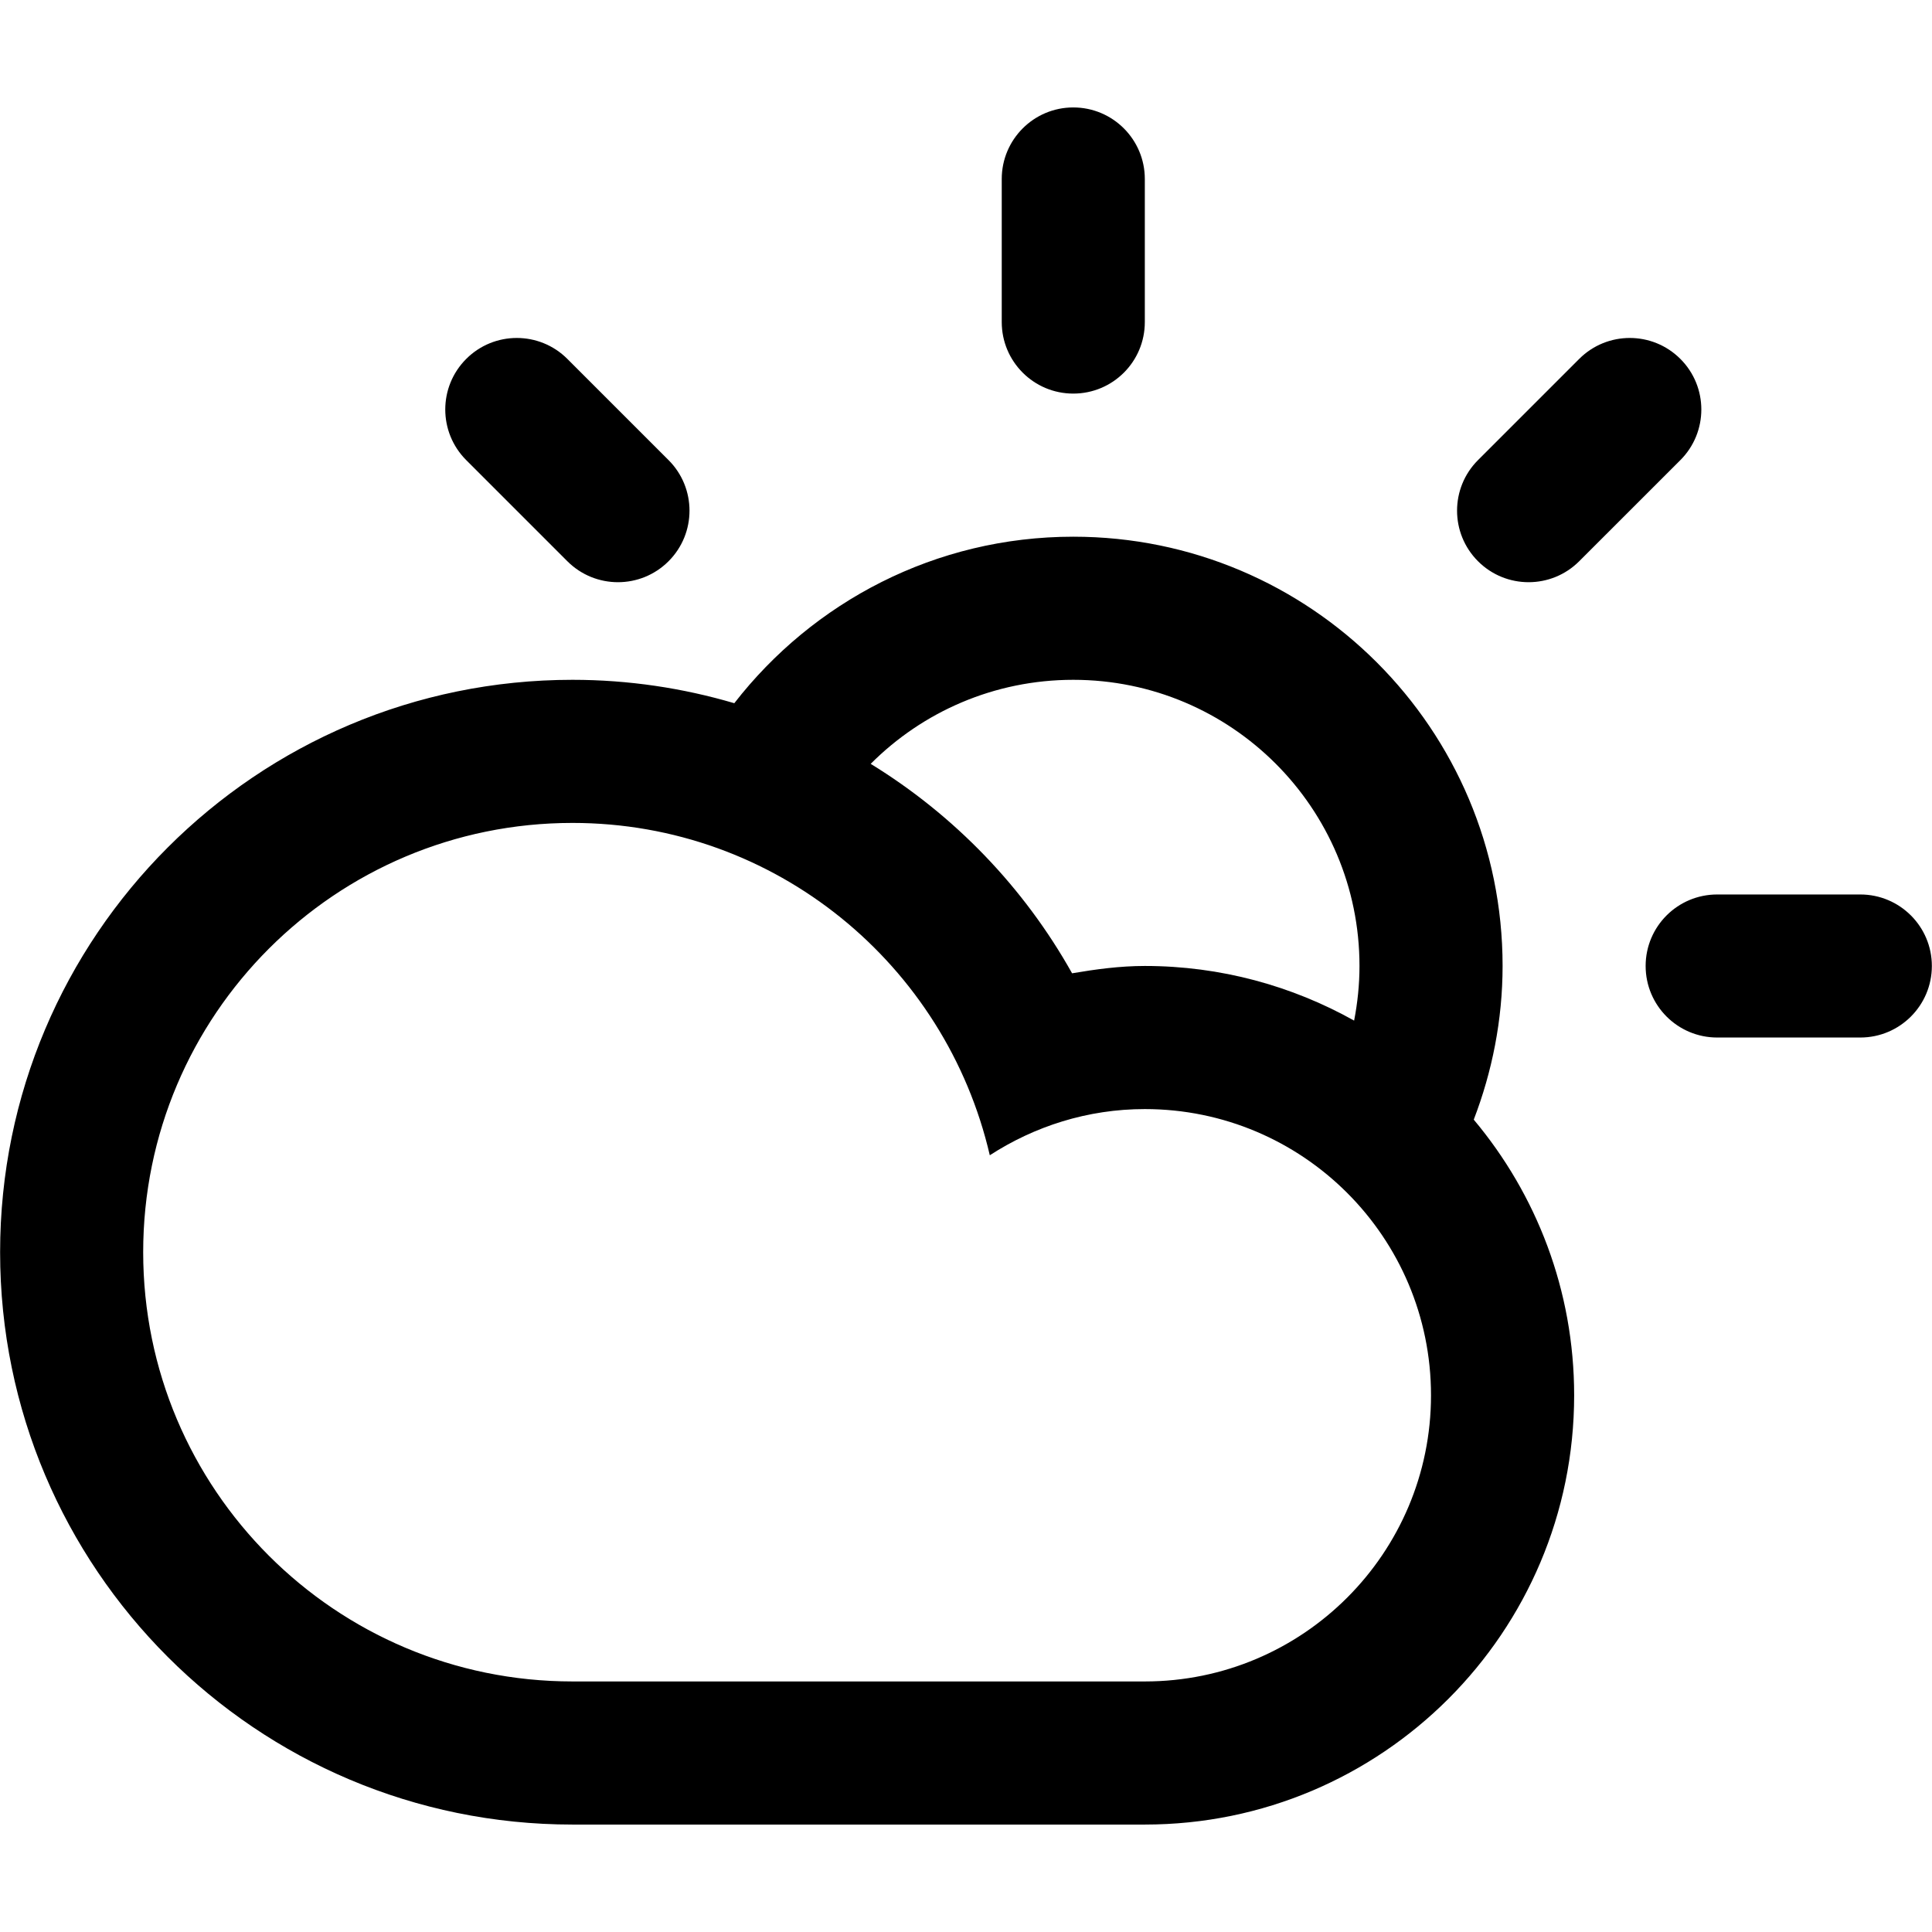
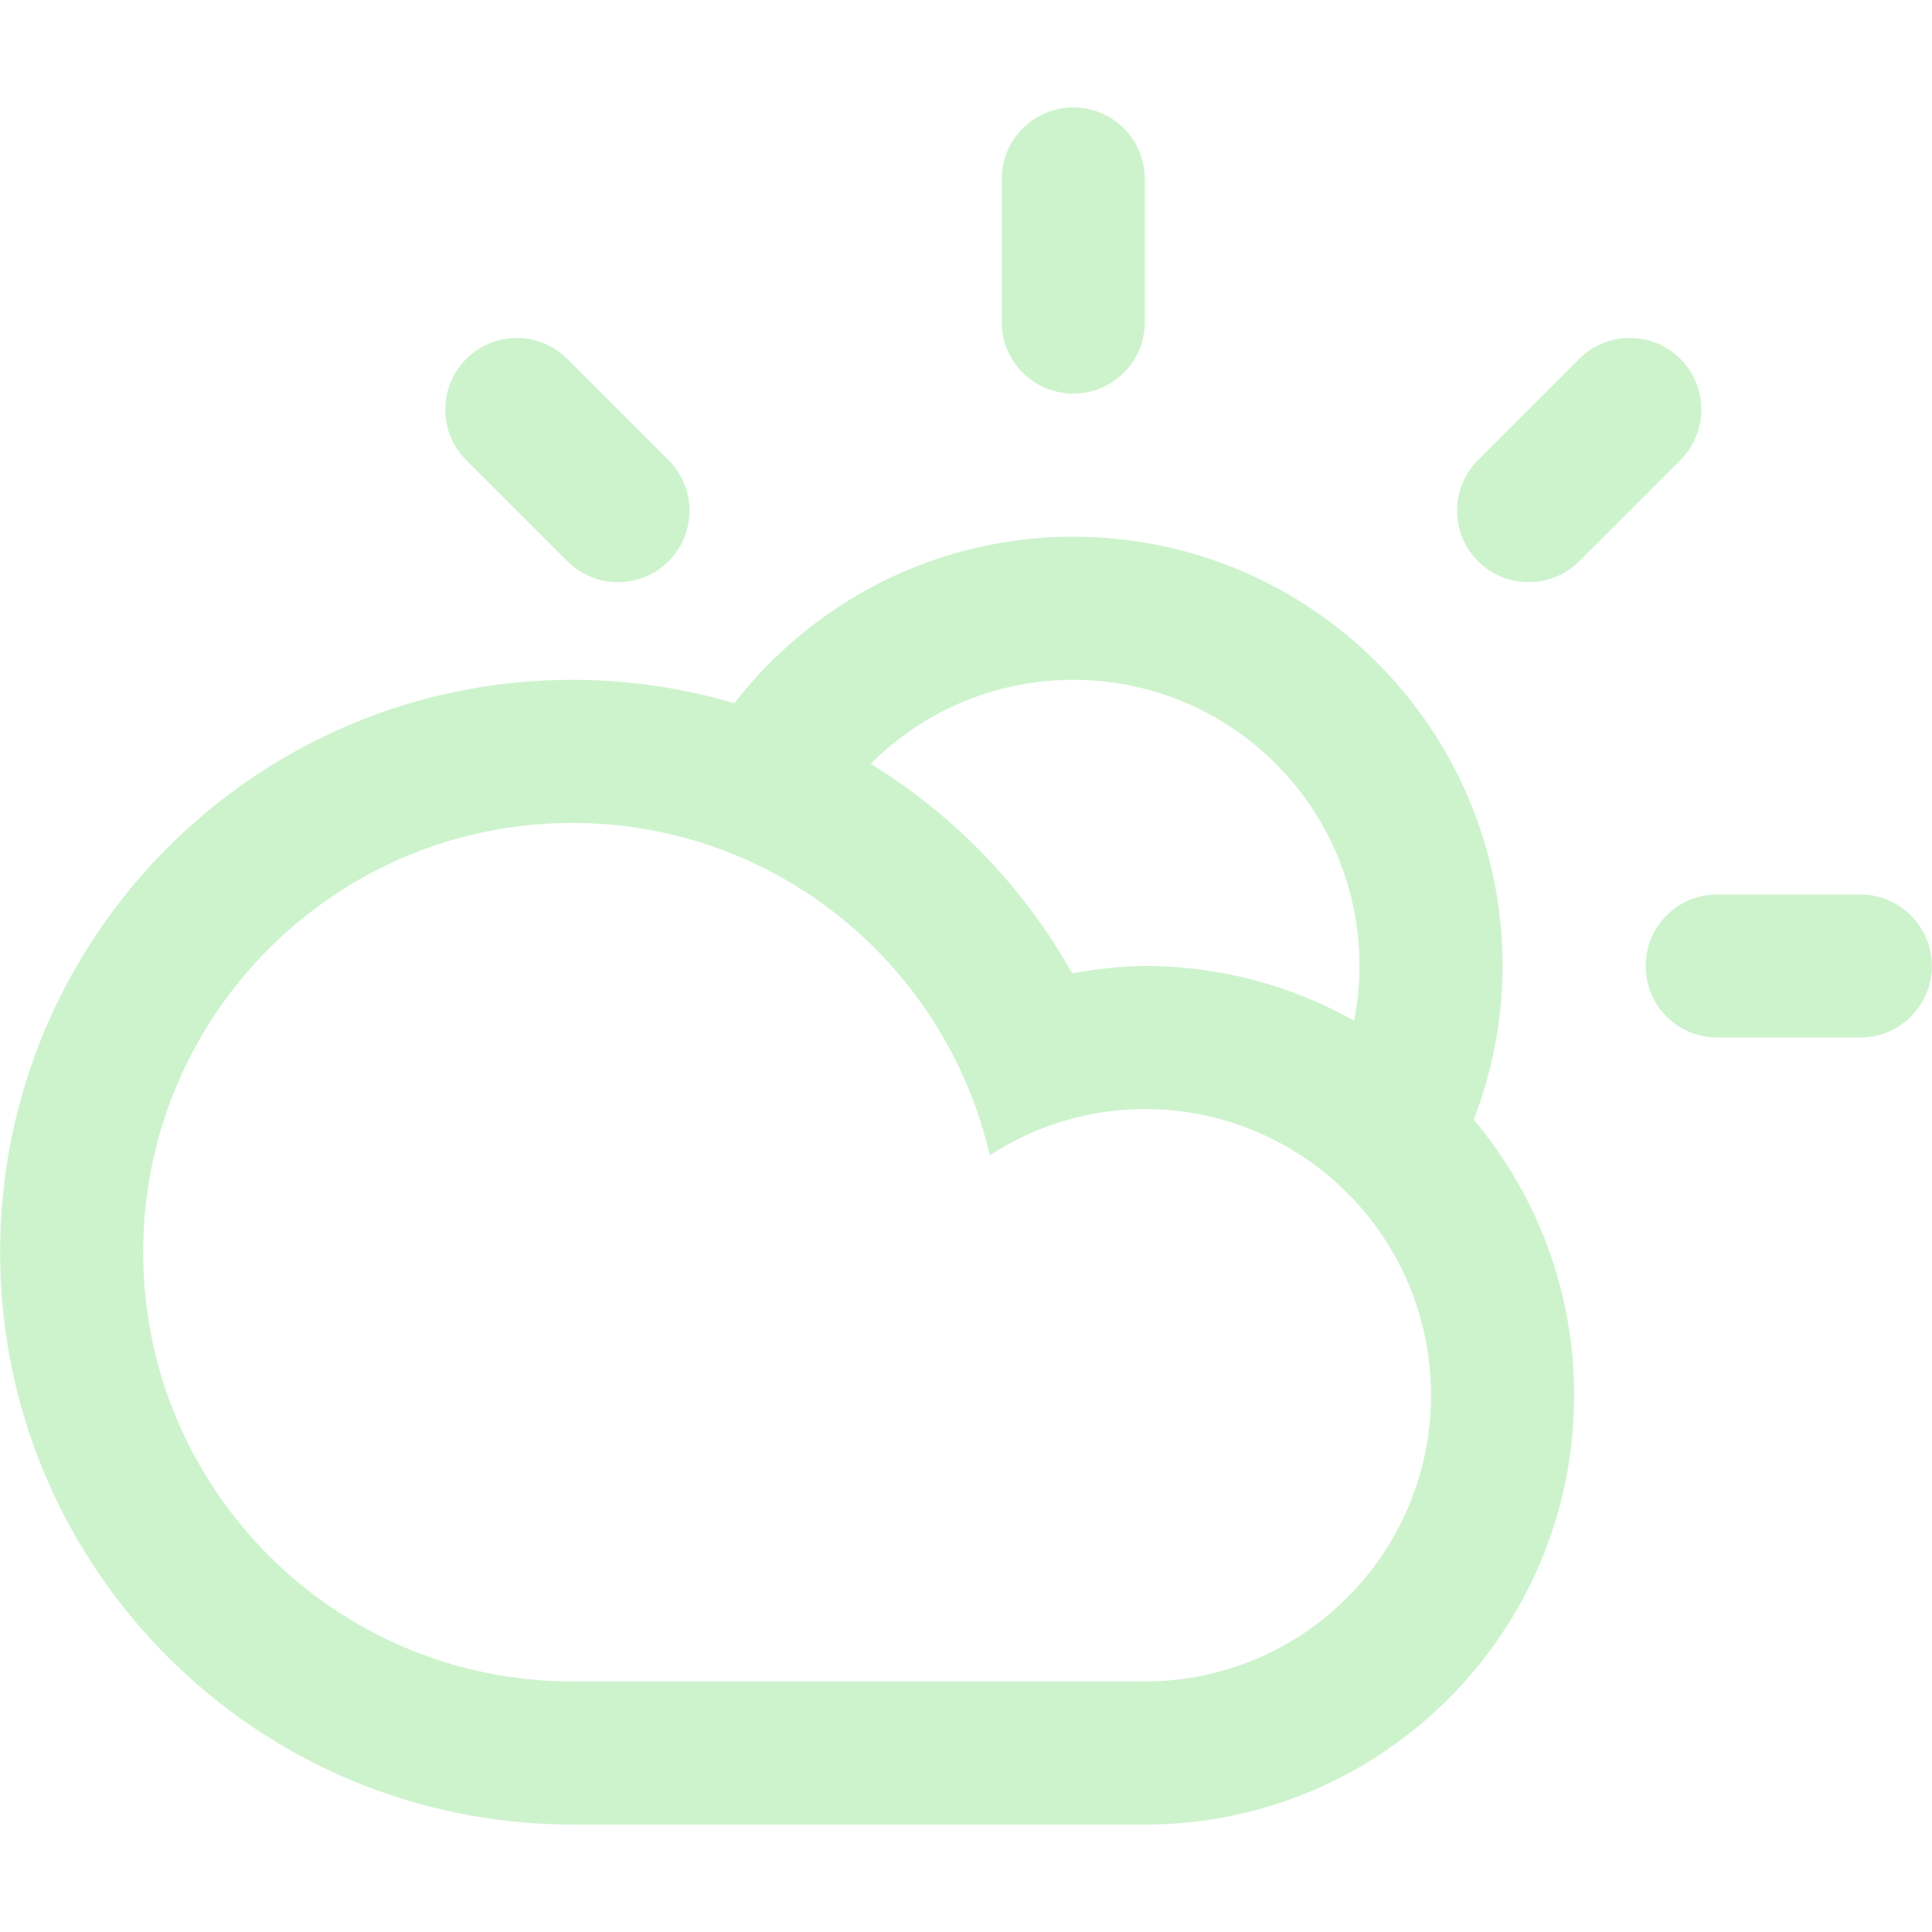
<svg xmlns="http://www.w3.org/2000/svg" version="1.1" id="Layer_1" x="0px" y="0px" width="54" height="54" viewBox="0 0 54 54" enable-background="new 0 0 100 100" xml:space="preserve">
  <defs id="defs7" />
-   <path d="m 51.996,28.999 h -4 c -1.104,0 -2,-0.895 -2,-2 0,-1.104 0.896,-1.998 2,-1.998 h 4 c 1.104,0 2,0.895 2,1.998 0,1.105 -0.896,2 -2,2 z m -7.857,-13.312 c -0.781,0.781 -2.047,0.781 -2.828,0 -0.781,-0.78 -0.781,-2.047 0,-2.827 l 2.828,-2.828 c 0.781,-0.781 2.047,-0.781 2.828,0 0.781,0.78 0.781,2.047 0,2.828 z m -2.947,15.607 v 0 c 1.749,2.086 2.806,4.77 2.806,7.705 0,6.625 -5.372,11.998 -11.999,11.998 -2.775,0 -12.801,0 -15.998,0 -8.835,0 -15.998,-7.162 -15.998,-15.998 0,-8.836 7.163,-15.998 15.998,-15.998 1.572,0 3.09,0.232 4.523,0.654 2.195,-2.827 5.618,-4.654 9.475,-4.654 6.627,0 11.999,5.373 11.999,11.998 -10e-4,1.515 -0.294,2.961 -0.806,4.295 z m -37.19,3.705 c 0,6.627 5.371,11.998 11.998,11.998 3.616,0 12.979,0 15.998,0 4.418,0 7.999,-3.582 7.999,-7.998 0,-4.418 -3.581,-8 -7.999,-8 -1.6,0 -3.083,0.482 -4.333,1.291 -1.231,-5.316 -5.974,-9.289 -11.665,-9.289 -6.627,0 -11.998,5.371 -11.998,11.998 z m 25.996,-15.998 c -2.212,0 -4.215,0.898 -5.662,2.349 2.34,1.436 4.285,3.453 5.629,5.854 0.664,-0.113 1.337,-0.205 2.033,-0.205 2.125,0 4.119,0.559 5.85,1.527 v 0 c 0.096,-0.494 0.15,-1.004 0.15,-1.527 0,-4.416 -3.582,-7.998 -8,-7.998 z m 0,-8 c -1.104,0 -1.999,-0.895 -1.999,-1.999 V 5.003 c 0,-1.105 0.896,-2 1.999,-2 1.105,0 2,0.895 2,2 v 3.999 c 0,1.105 -0.894,1.999 -2,1.999 z m -14.14,4.686 -2.827,-2.827 c -0.781,-0.781 -0.781,-2.048 0,-2.828 0.78,-0.781 2.047,-0.781 2.827,0 l 2.828,2.828 c 0.781,0.78 0.781,2.047 0,2.827 -0.78,0.781 -2.047,0.781 -2.828,0 z" id="path2" style="clip-rule:evenodd;fill-rule:evenodd;fill:'#cdf3cd';fill-opacity:1" />
+   <path d="m 51.996,28.999 h -4 c -1.104,0 -2,-0.895 -2,-2 0,-1.104 0.896,-1.998 2,-1.998 h 4 c 1.104,0 2,0.895 2,1.998 0,1.105 -0.896,2 -2,2 z m -7.857,-13.312 c -0.781,0.781 -2.047,0.781 -2.828,0 -0.781,-0.78 -0.781,-2.047 0,-2.827 l 2.828,-2.828 c 0.781,-0.781 2.047,-0.781 2.828,0 0.781,0.78 0.781,2.047 0,2.828 z m -2.947,15.607 v 0 c 1.749,2.086 2.806,4.77 2.806,7.705 0,6.625 -5.372,11.998 -11.999,11.998 -2.775,0 -12.801,0 -15.998,0 -8.835,0 -15.998,-7.162 -15.998,-15.998 0,-8.836 7.163,-15.998 15.998,-15.998 1.572,0 3.09,0.232 4.523,0.654 2.195,-2.827 5.618,-4.654 9.475,-4.654 6.627,0 11.999,5.373 11.999,11.998 -10e-4,1.515 -0.294,2.961 -0.806,4.295 z m -37.19,3.705 c 0,6.627 5.371,11.998 11.998,11.998 3.616,0 12.979,0 15.998,0 4.418,0 7.999,-3.582 7.999,-7.998 0,-4.418 -3.581,-8 -7.999,-8 -1.6,0 -3.083,0.482 -4.333,1.291 -1.231,-5.316 -5.974,-9.289 -11.665,-9.289 -6.627,0 -11.998,5.371 -11.998,11.998 z m 25.996,-15.998 c -2.212,0 -4.215,0.898 -5.662,2.349 2.34,1.436 4.285,3.453 5.629,5.854 0.664,-0.113 1.337,-0.205 2.033,-0.205 2.125,0 4.119,0.559 5.85,1.527 v 0 c 0.096,-0.494 0.15,-1.004 0.15,-1.527 0,-4.416 -3.582,-7.998 -8,-7.998 z m 0,-8 c -1.104,0 -1.999,-0.895 -1.999,-1.999 V 5.003 c 0,-1.105 0.896,-2 1.999,-2 1.105,0 2,0.895 2,2 v 3.999 c 0,1.105 -0.894,1.999 -2,1.999 z m -14.14,4.686 -2.827,-2.827 c -0.781,-0.781 -0.781,-2.048 0,-2.828 0.78,-0.781 2.047,-0.781 2.827,0 l 2.828,2.828 c 0.781,0.78 0.781,2.047 0,2.827 -0.78,0.781 -2.047,0.781 -2.828,0 z" id="path2" style="clip-rule:evenodd;fill-rule:evenodd;fill:#cdf3cd;fill-opacity:1" />
</svg>
